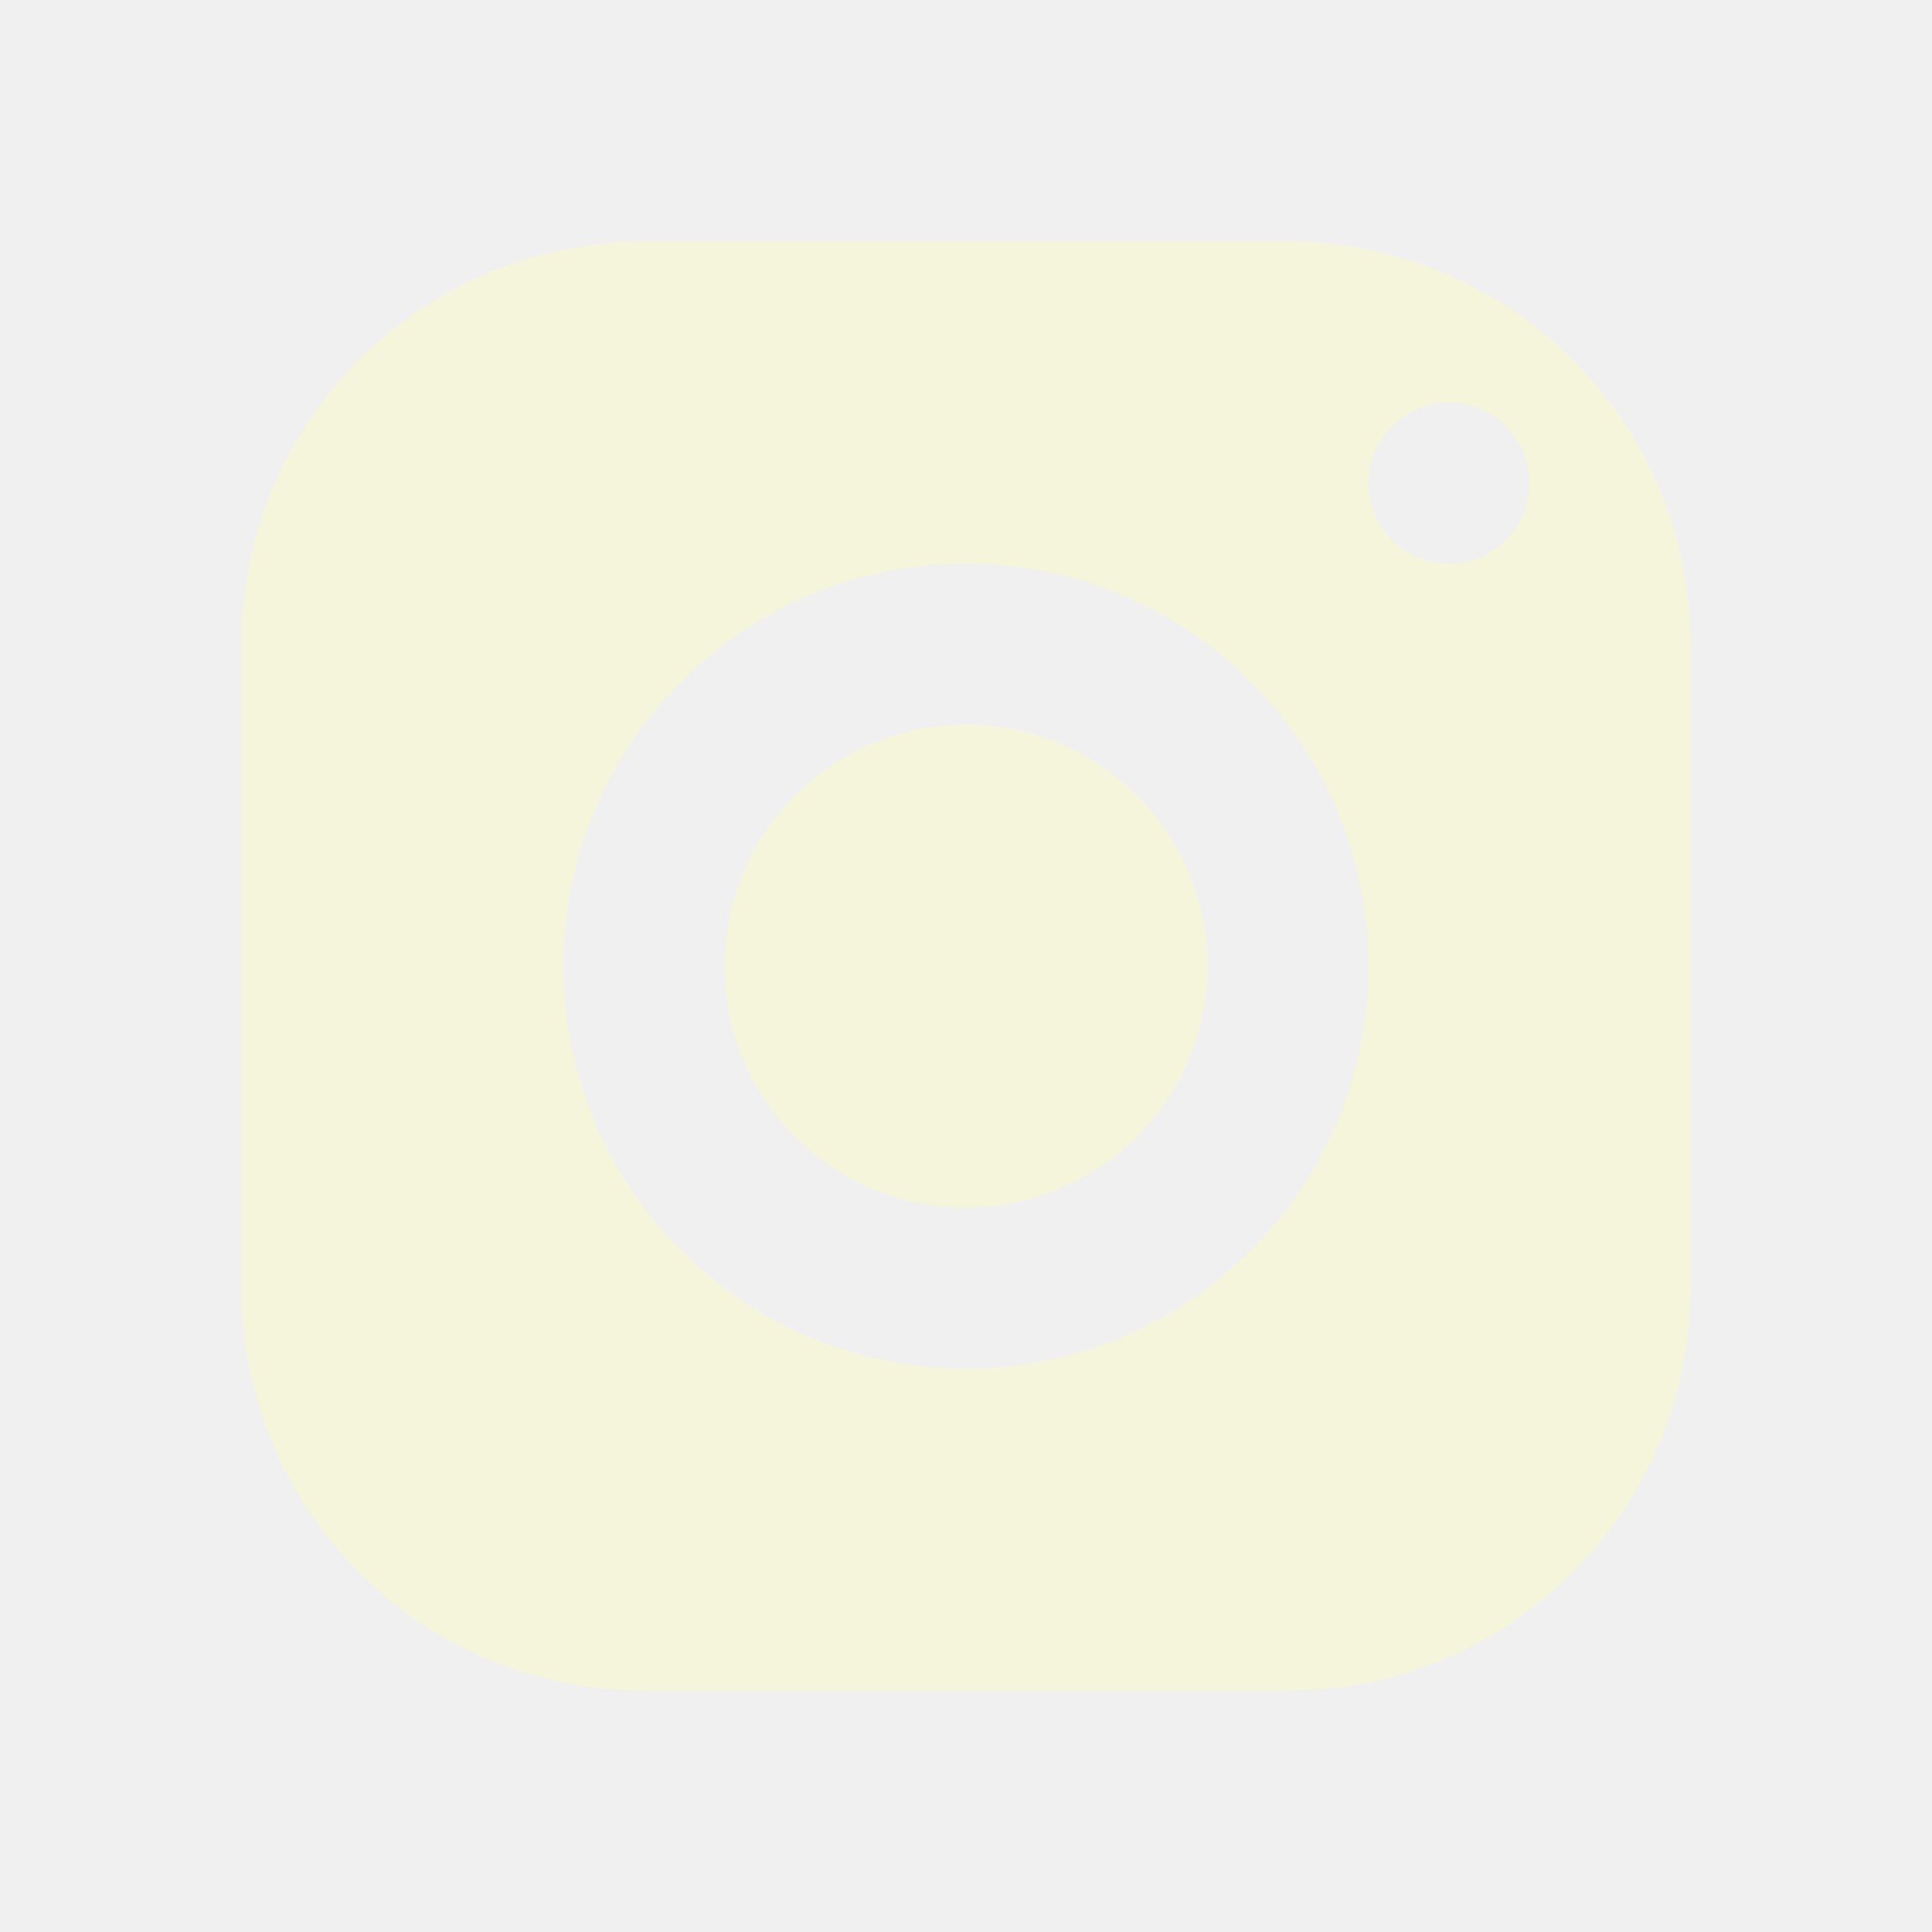
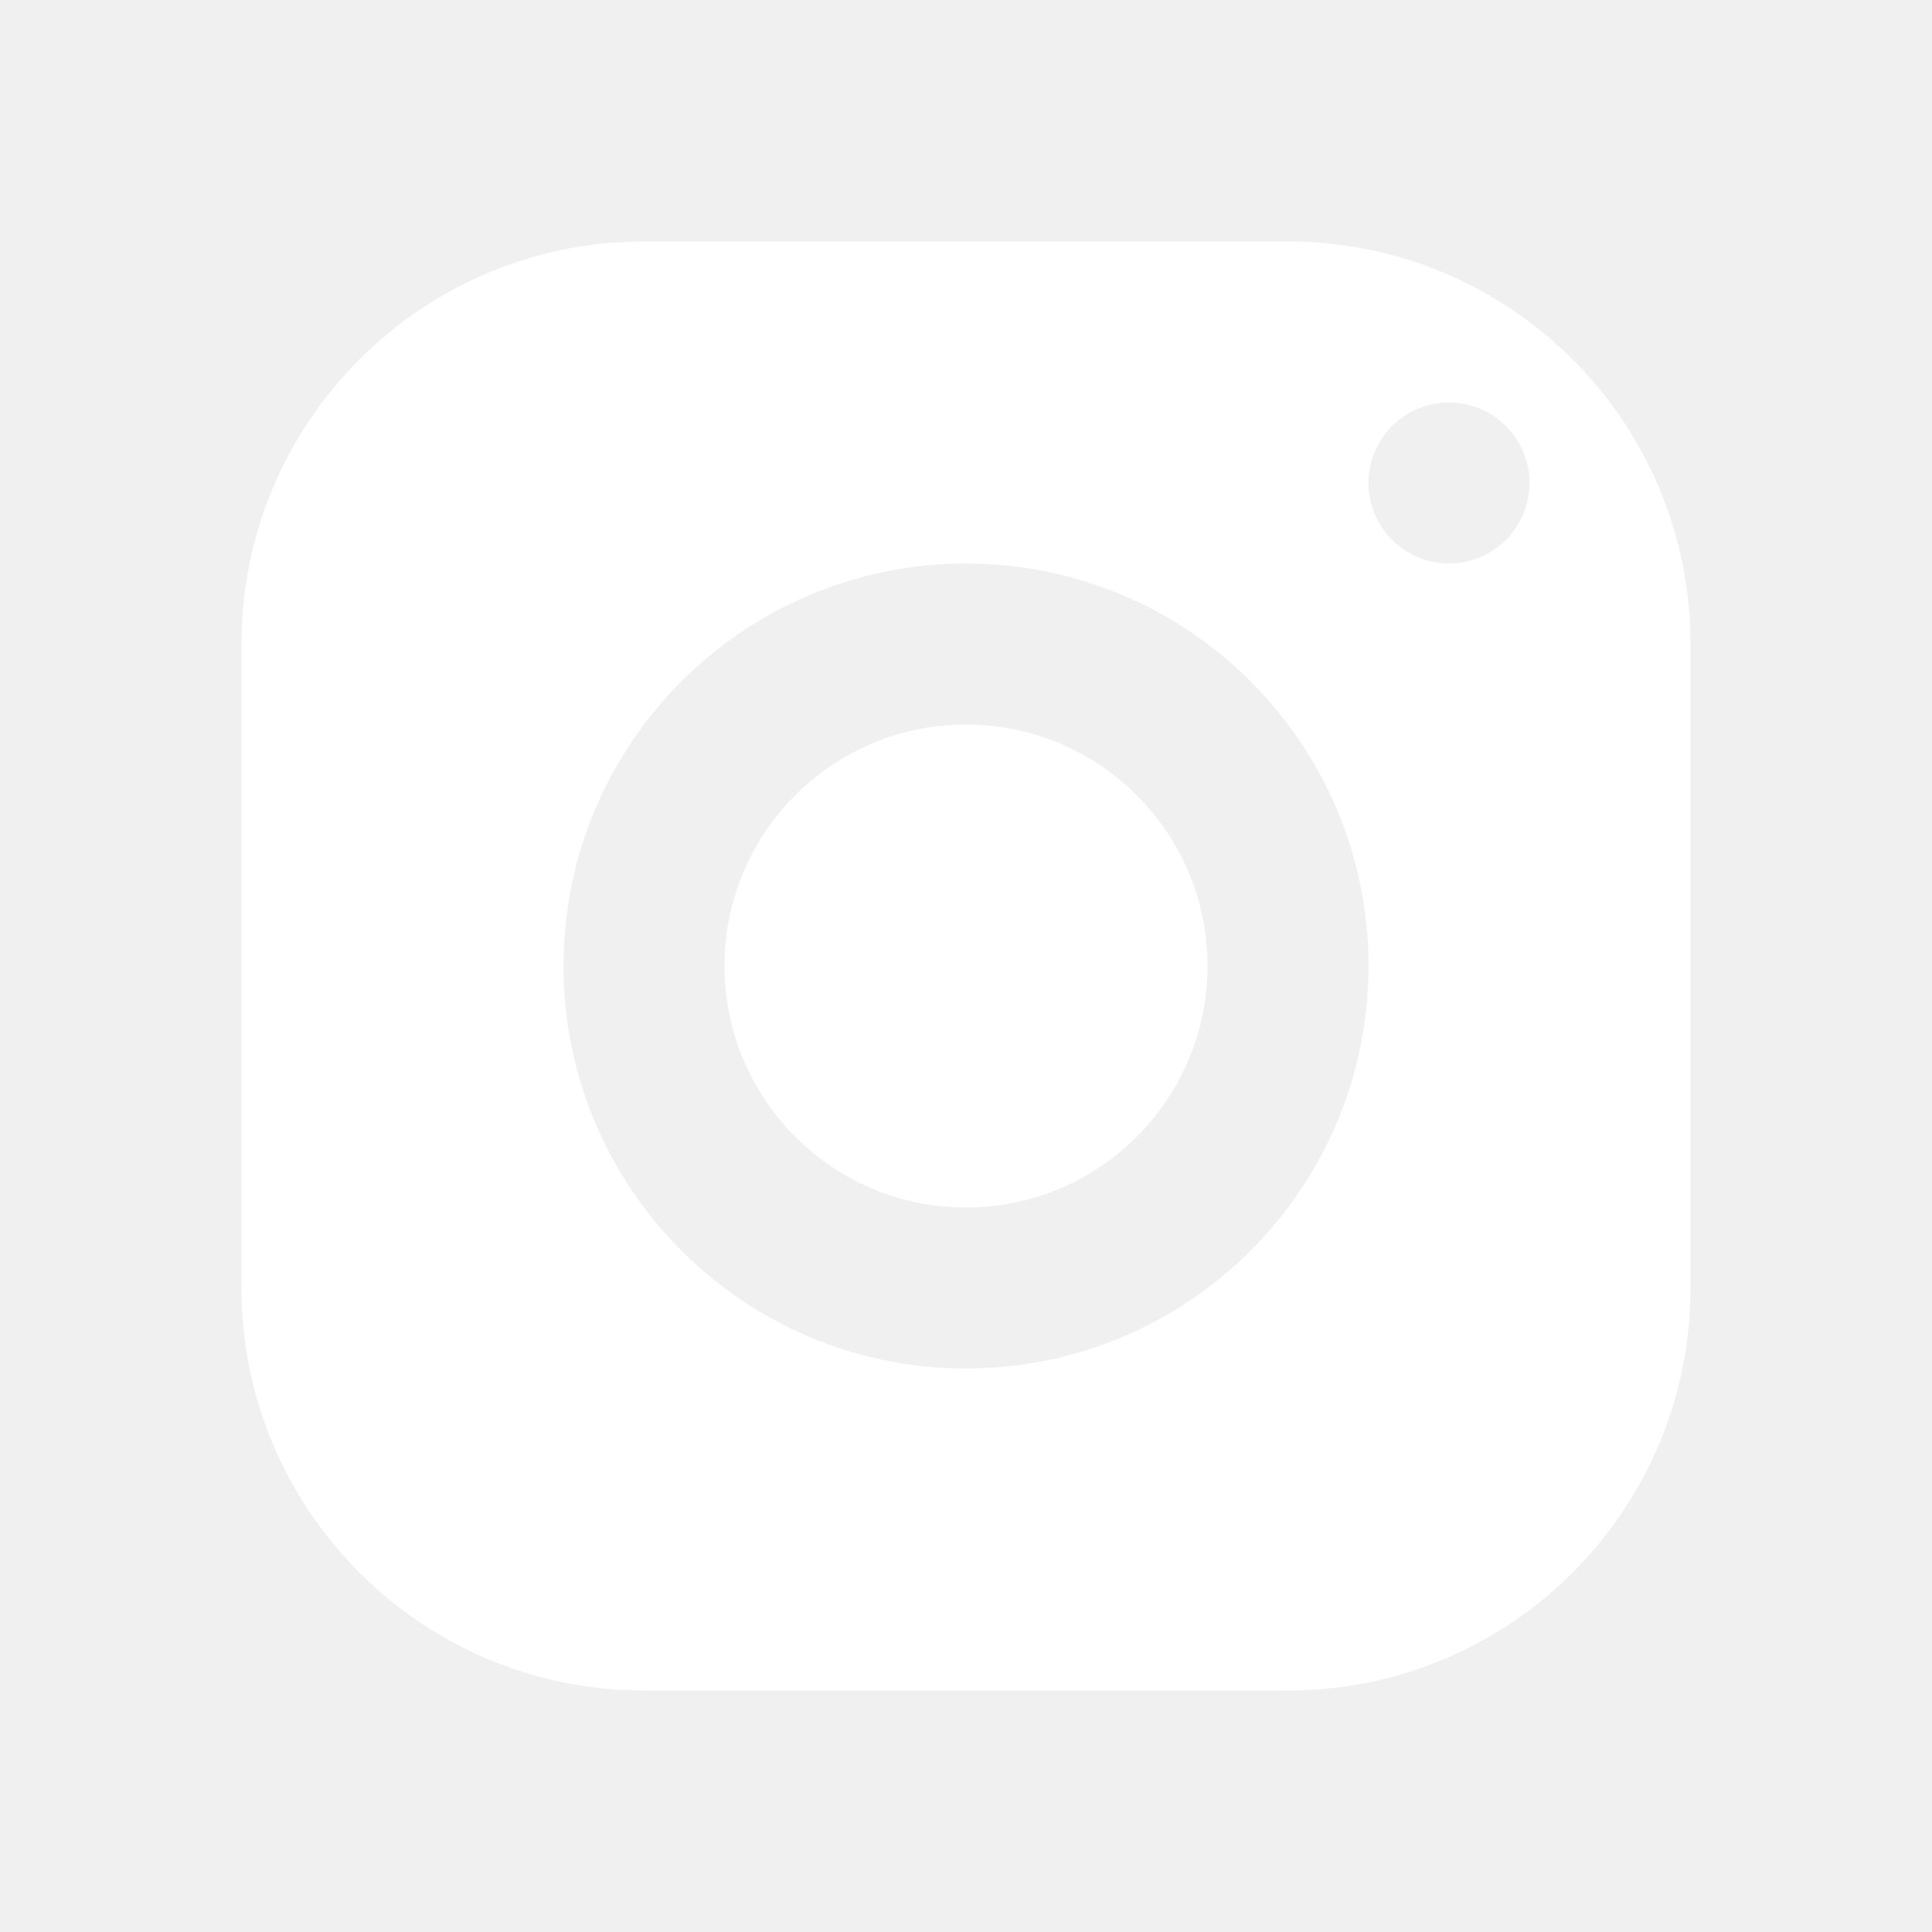
<svg xmlns="http://www.w3.org/2000/svg" viewBox="0 0 24 24" width="48px" height="48px">
-   <path d="M 8 3 C 5.239 3 3 5.239 3 8 L 3 16 C 3 18.761 5.239 21 8 21 L 16 21 C 18.761 21 21 18.761 21 16 L 21 8 C 21 5.239 18.761 3 16 3 L 8 3 z M 18 5 C 18.552 5 19 5.448 19 6 C 19 6.552 18.552 7 18 7 C 17.448 7 17 6.552 17 6 C 17 5.448 17.448 5 18 5 z M 12 7 C 14.761 7 17 9.239 17 12 C 17 14.761 14.761 17 12 17 C 9.239 17 7 14.761 7 12 C 7 9.239 9.239 7 12 7 z M 12 9 A 3 3 0 0 0 9 12 A 3 3 0 0 0 12 15 A 3 3 0 0 0 15 12 A 3 3 0 0 0 12 9 z" fill="beige" />
+   <path d="M 8 3 C 5.239 3 3 5.239 3 8 L 3 16 C 3 18.761 5.239 21 8 21 L 16 21 C 18.761 21 21 18.761 21 16 L 21 8 C 21 5.239 18.761 3 16 3 L 8 3 z M 18 5 C 18.552 5 19 5.448 19 6 C 19 6.552 18.552 7 18 7 C 17.448 7 17 6.552 17 6 C 17 5.448 17.448 5 18 5 z M 12 7 C 14.761 7 17 9.239 17 12 C 17 14.761 14.761 17 12 17 C 9.239 17 7 14.761 7 12 C 7 9.239 9.239 7 12 7 z M 12 9 A 3 3 0 0 0 9 12 A 3 3 0 0 0 12 15 A 3 3 0 0 0 15 12 A 3 3 0 0 0 12 9 z" fill="white" />
</svg>
